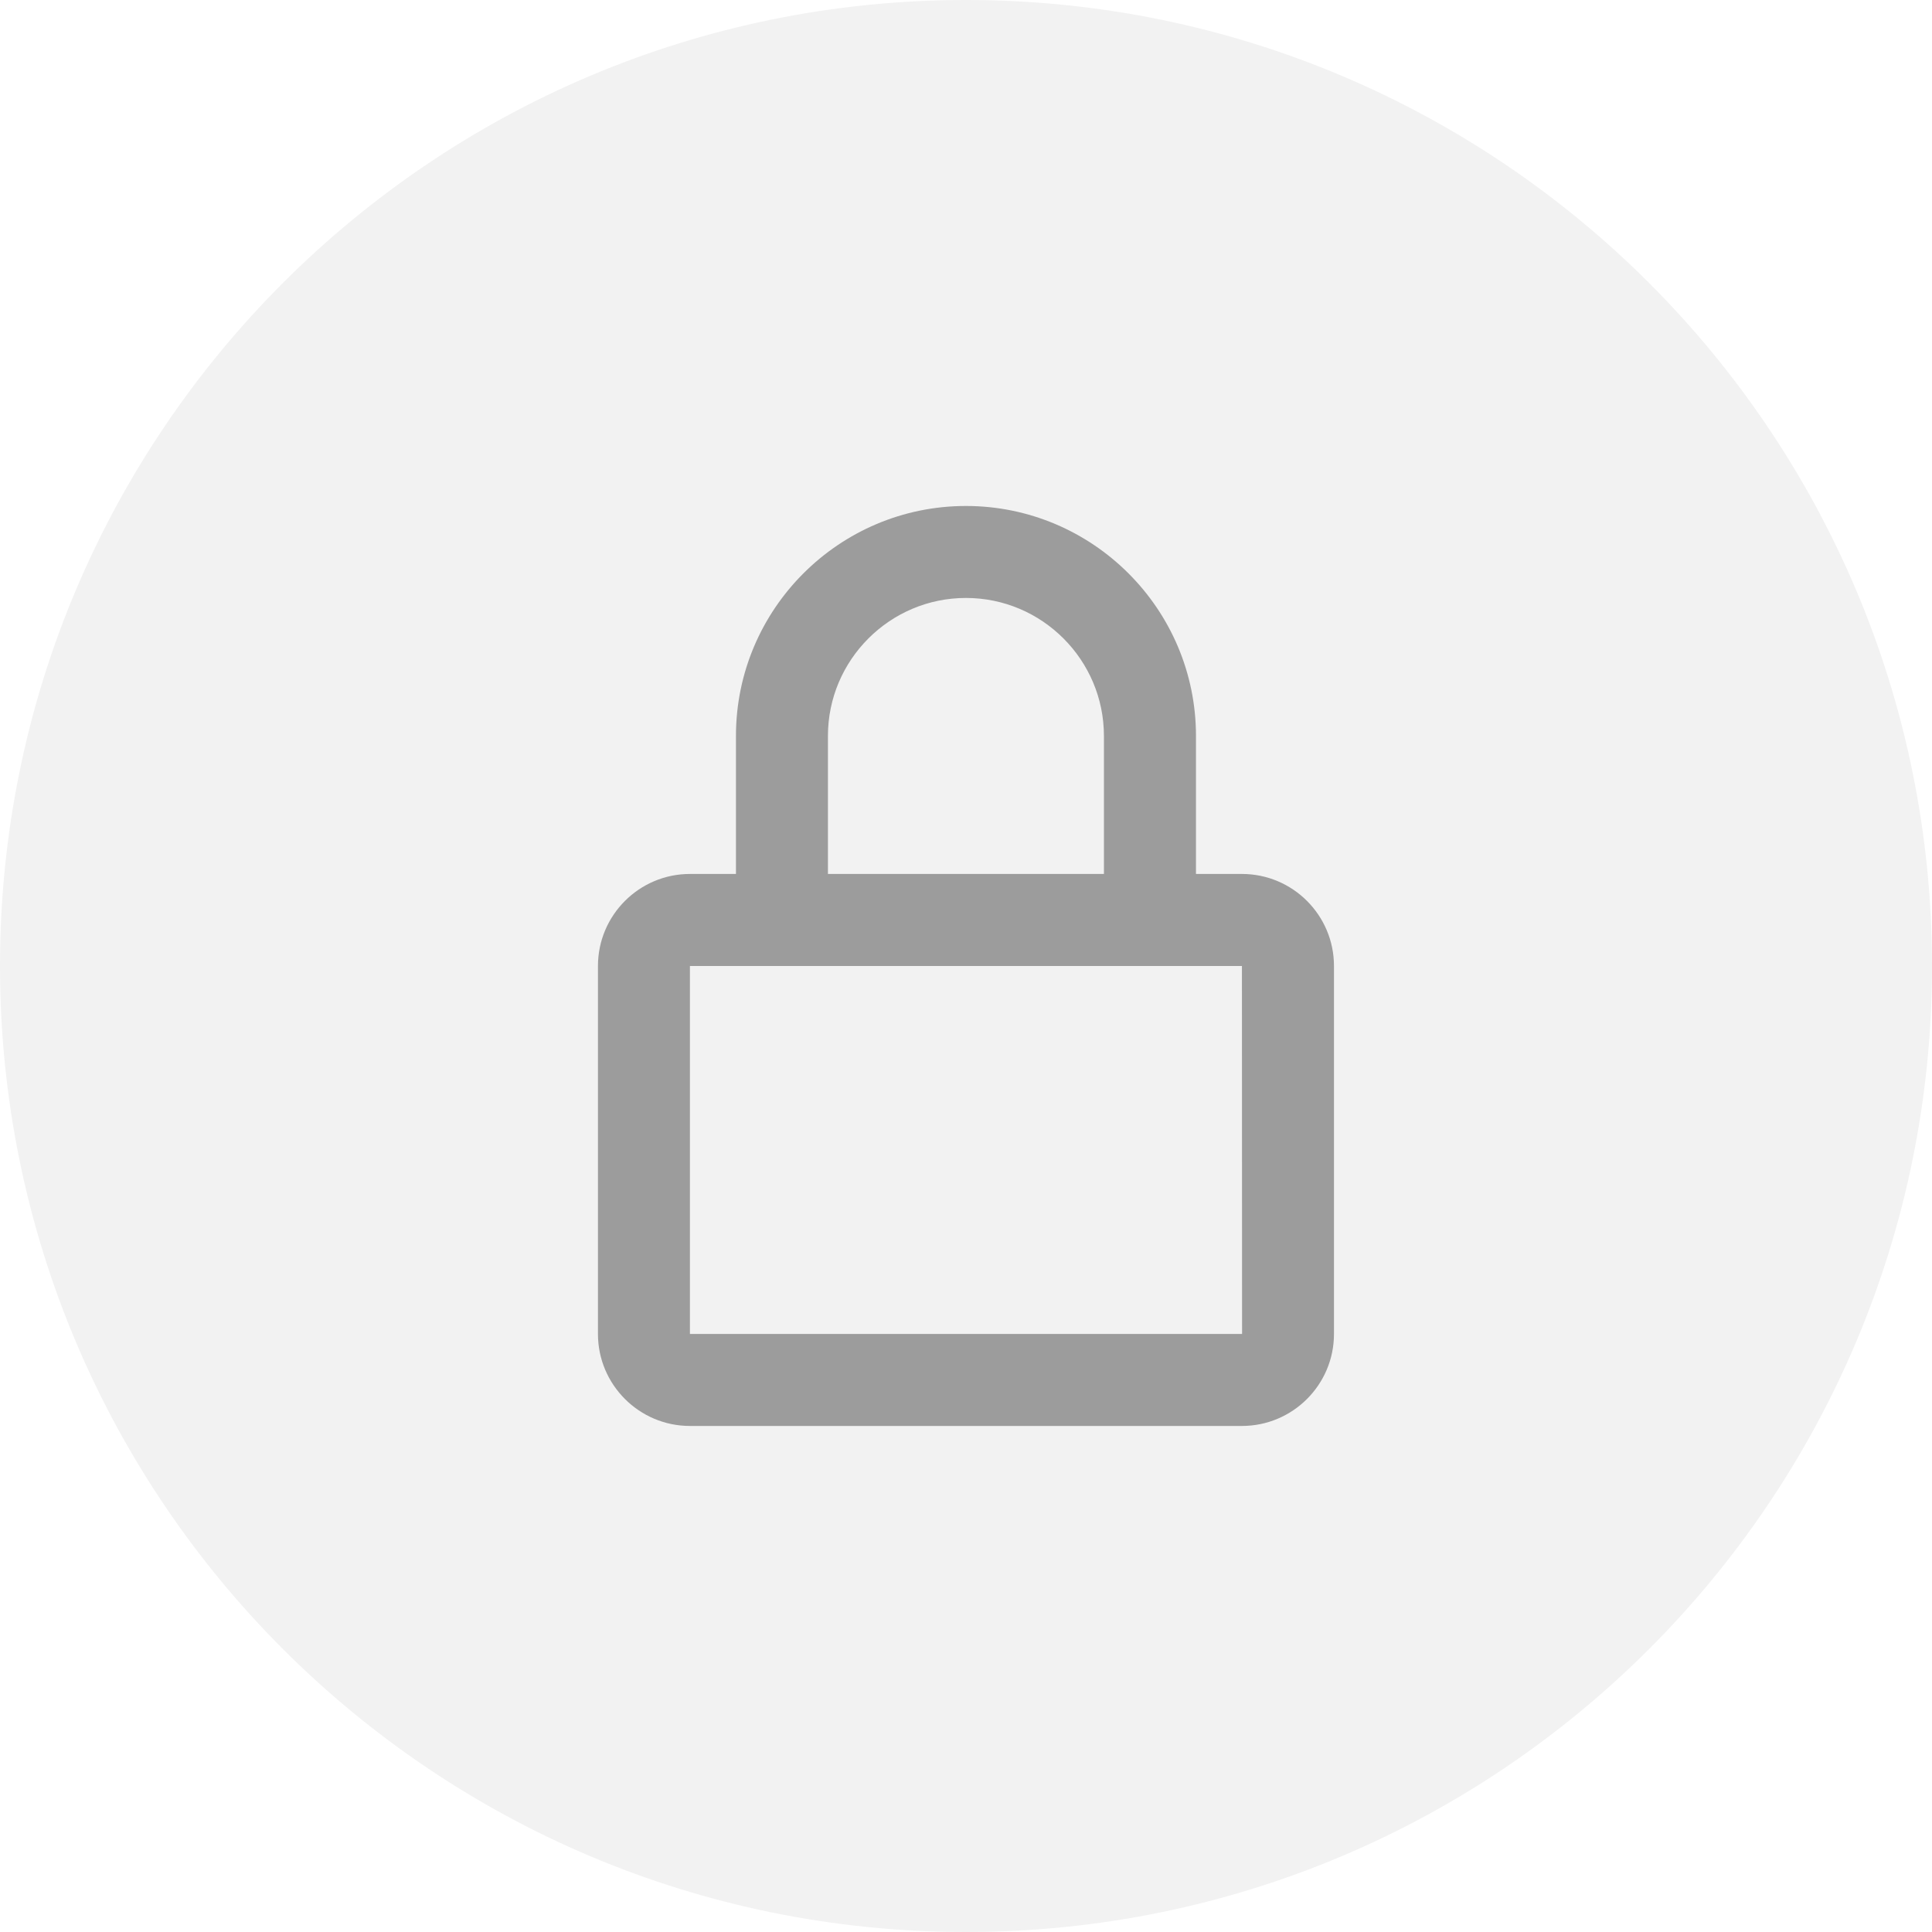
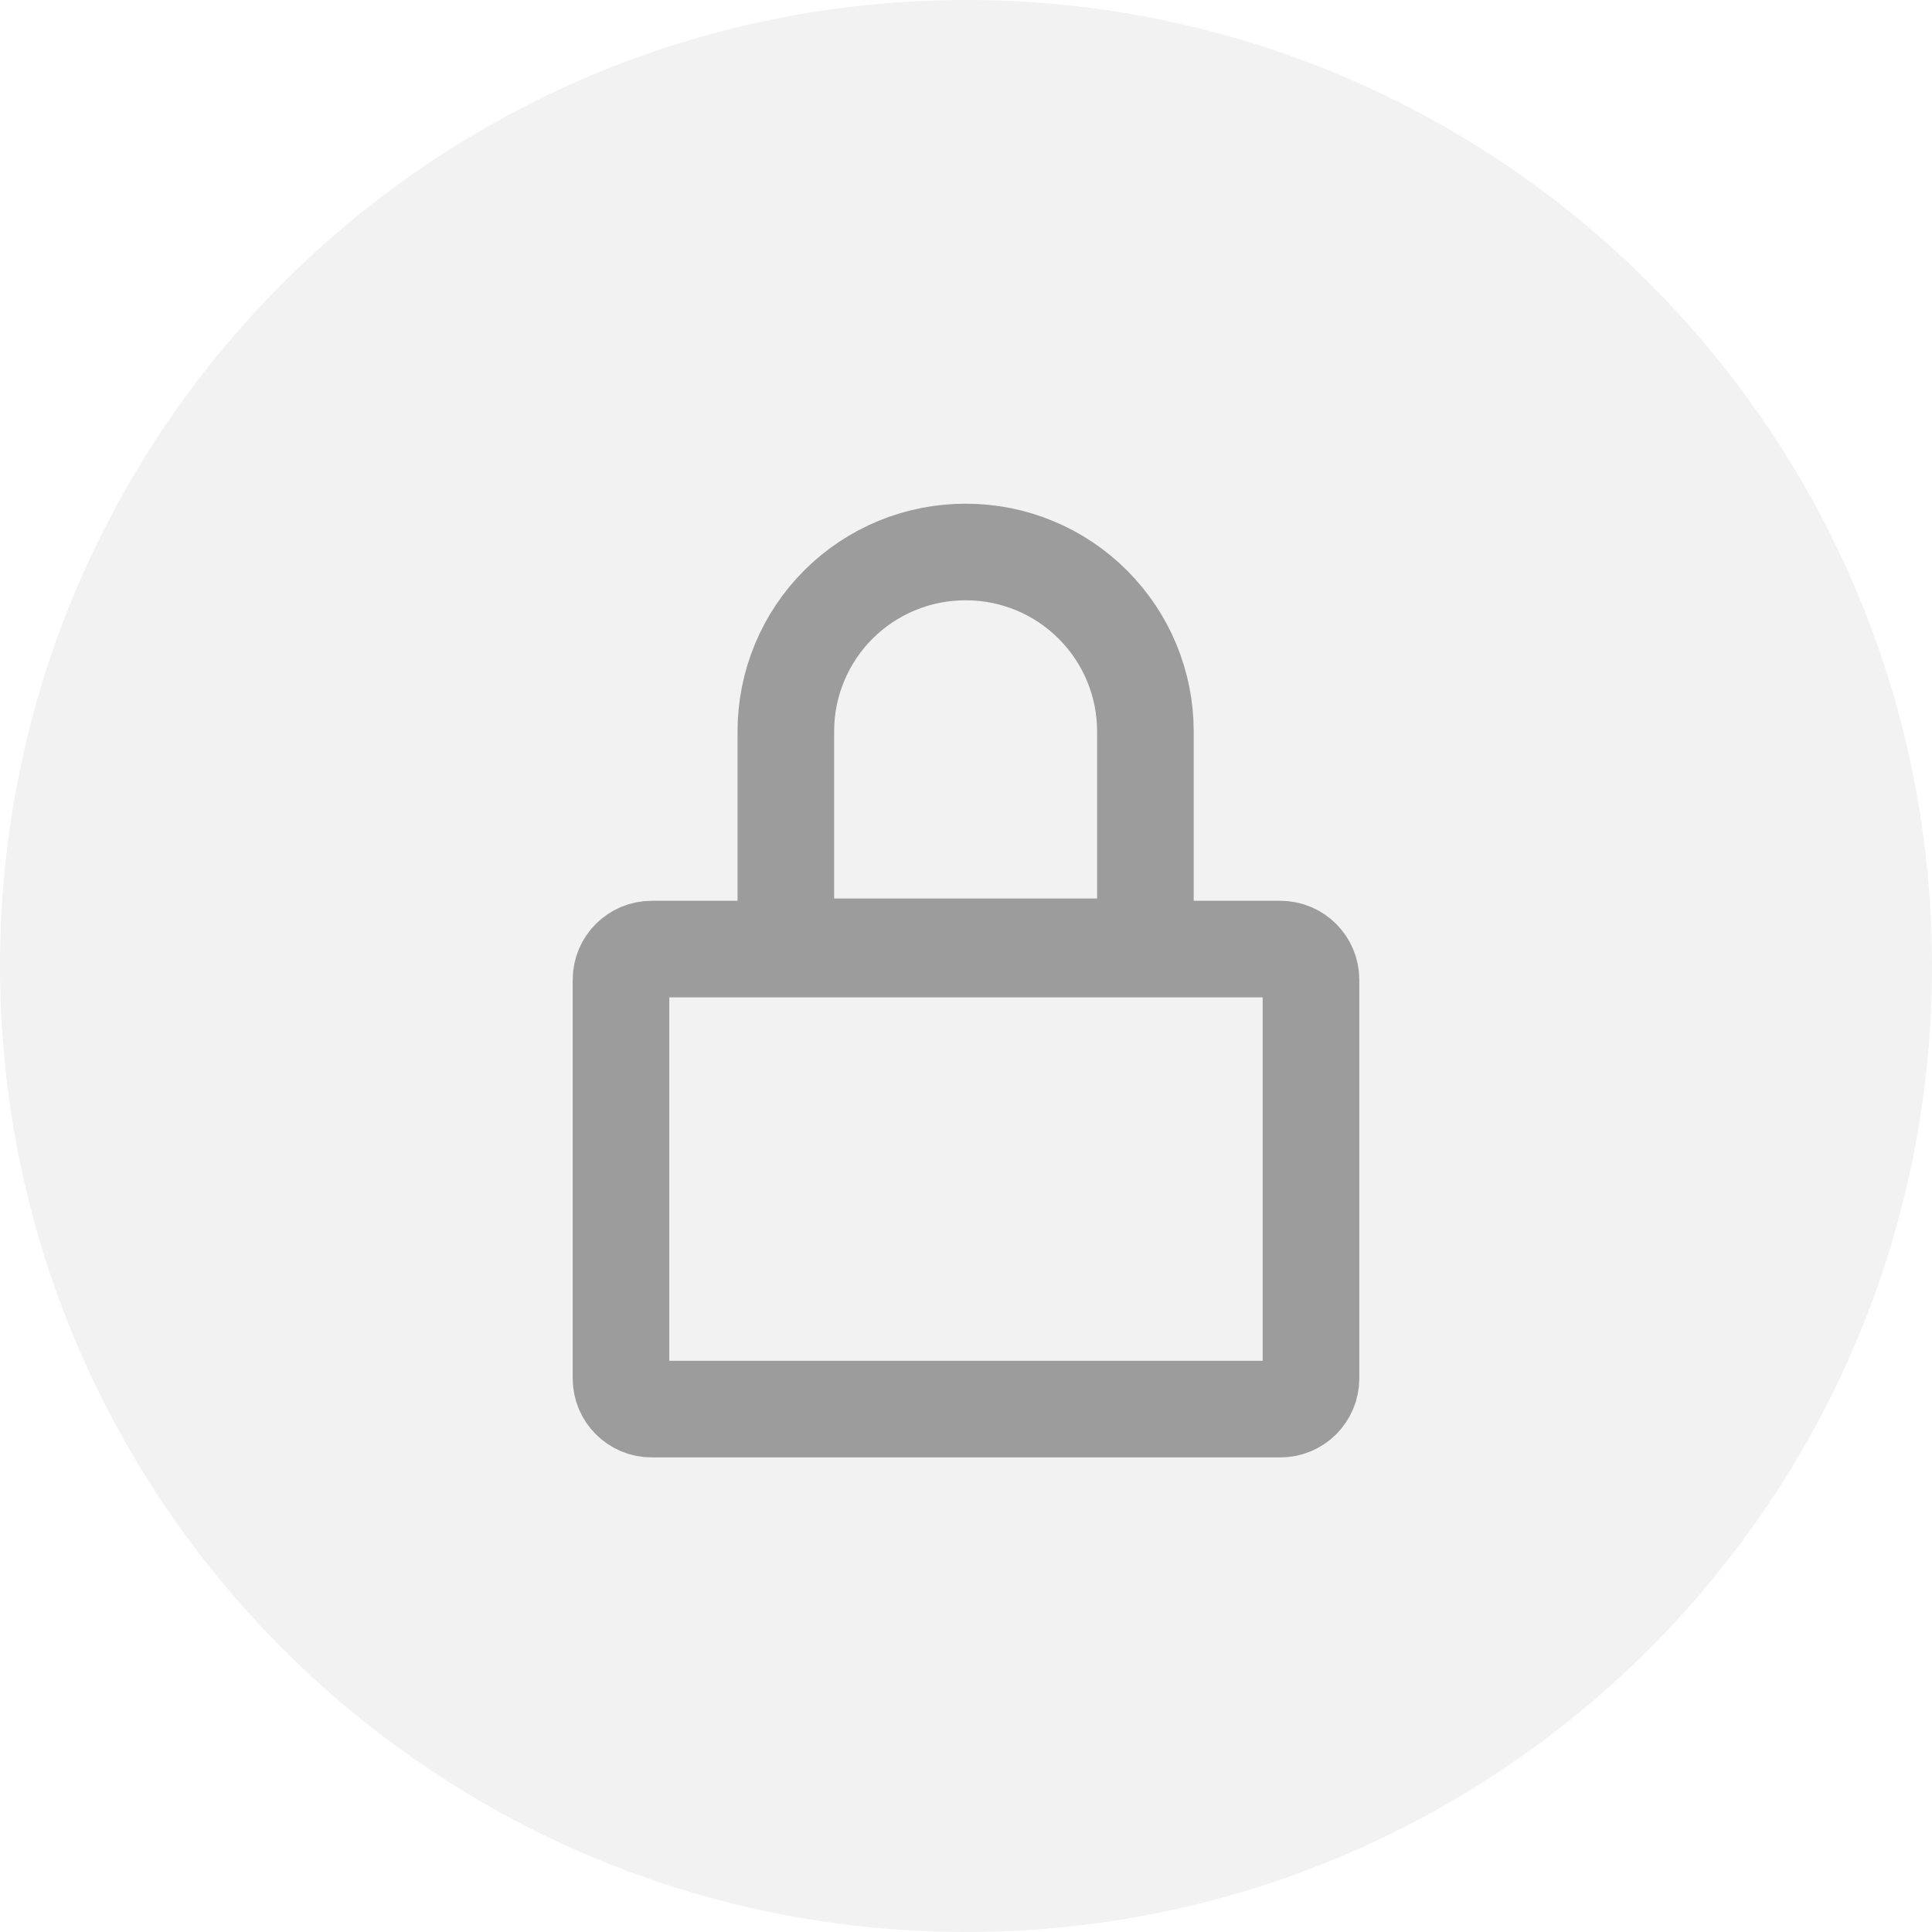
<svg xmlns="http://www.w3.org/2000/svg" width="28" height="28" viewBox="0 0 28 28" fill="none">
  <circle cx="14" cy="14" r="14" fill="#F2F2F2" />
-   <path d="M13.999 7.333C12.161 7.333 10.666 8.828 10.666 10.666V12.666H9.999C9.264 12.666 8.666 13.264 8.666 14V19.333C8.666 20.068 9.264 20.666 9.999 20.666H17.999C18.735 20.666 19.333 20.068 19.333 19.333V14C19.333 13.264 18.735 12.666 17.999 12.666H17.333V10.666C17.333 8.828 15.837 7.333 13.999 7.333ZM17.999 14L18.001 19.333H9.999V14H17.999ZM11.999 12.666V10.666C11.999 9.564 12.897 8.666 13.999 8.666C15.102 8.666 15.999 9.564 15.999 10.666V12.666H11.999Z" fill="#9C9C9C" />
+   <path d="M18.556 13.755H9.444C9.199 13.755 9 13.954 9 14.199V19.977C9 20.223 9.199 20.422 9.444 20.422H18.556C18.801 20.422 19 20.223 19 19.977V14.199C19 13.954 18.801 13.755 18.556 13.755Z" stroke="#9C9C9C" stroke-width="1.4" stroke-miterlimit="10" stroke-linecap="round" />
+   <path d="M14 8C14.689 8 15.351 8.274 15.838 8.762C16.326 9.249 16.6 9.91 16.6 10.6V13.722H11.389V10.6C11.389 10.258 11.456 9.919 11.588 9.602C11.719 9.286 11.912 8.999 12.154 8.758C12.397 8.516 12.685 8.325 13.001 8.195C13.318 8.065 13.657 7.999 14 8V8Z" stroke="#9C9C9C" stroke-width="1.4" stroke-miterlimit="10" stroke-linecap="round" />
</svg>
